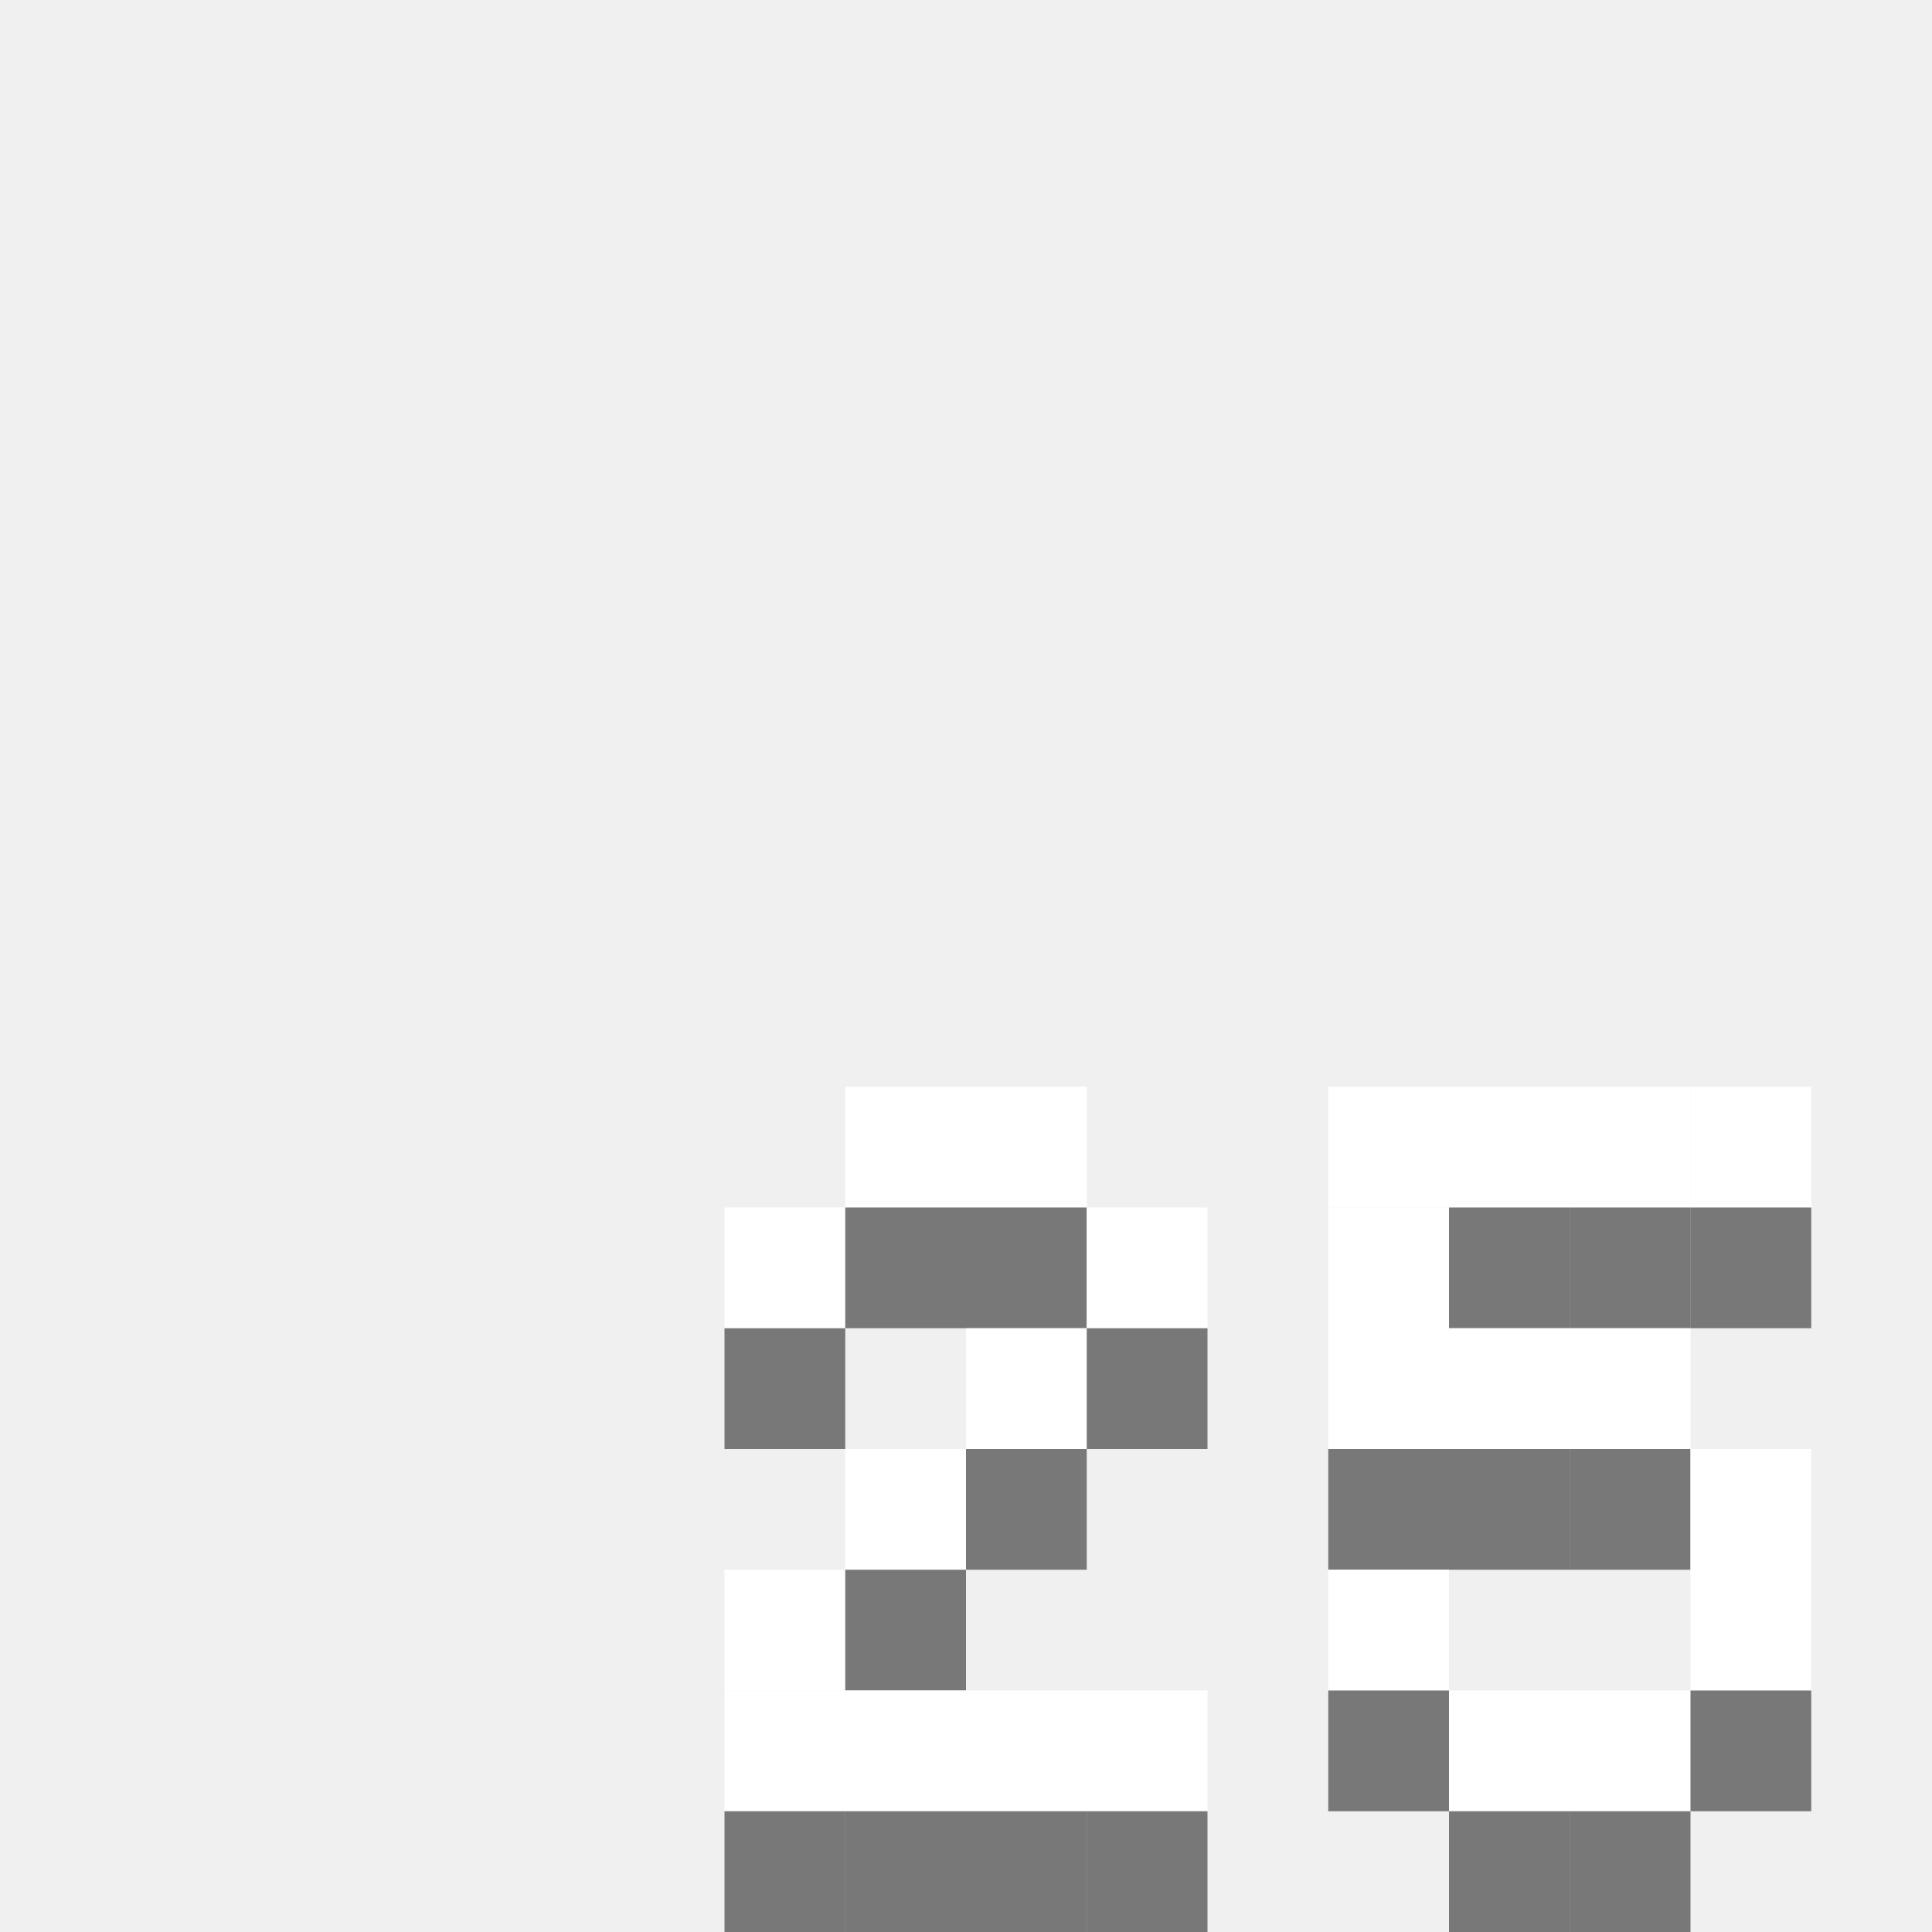
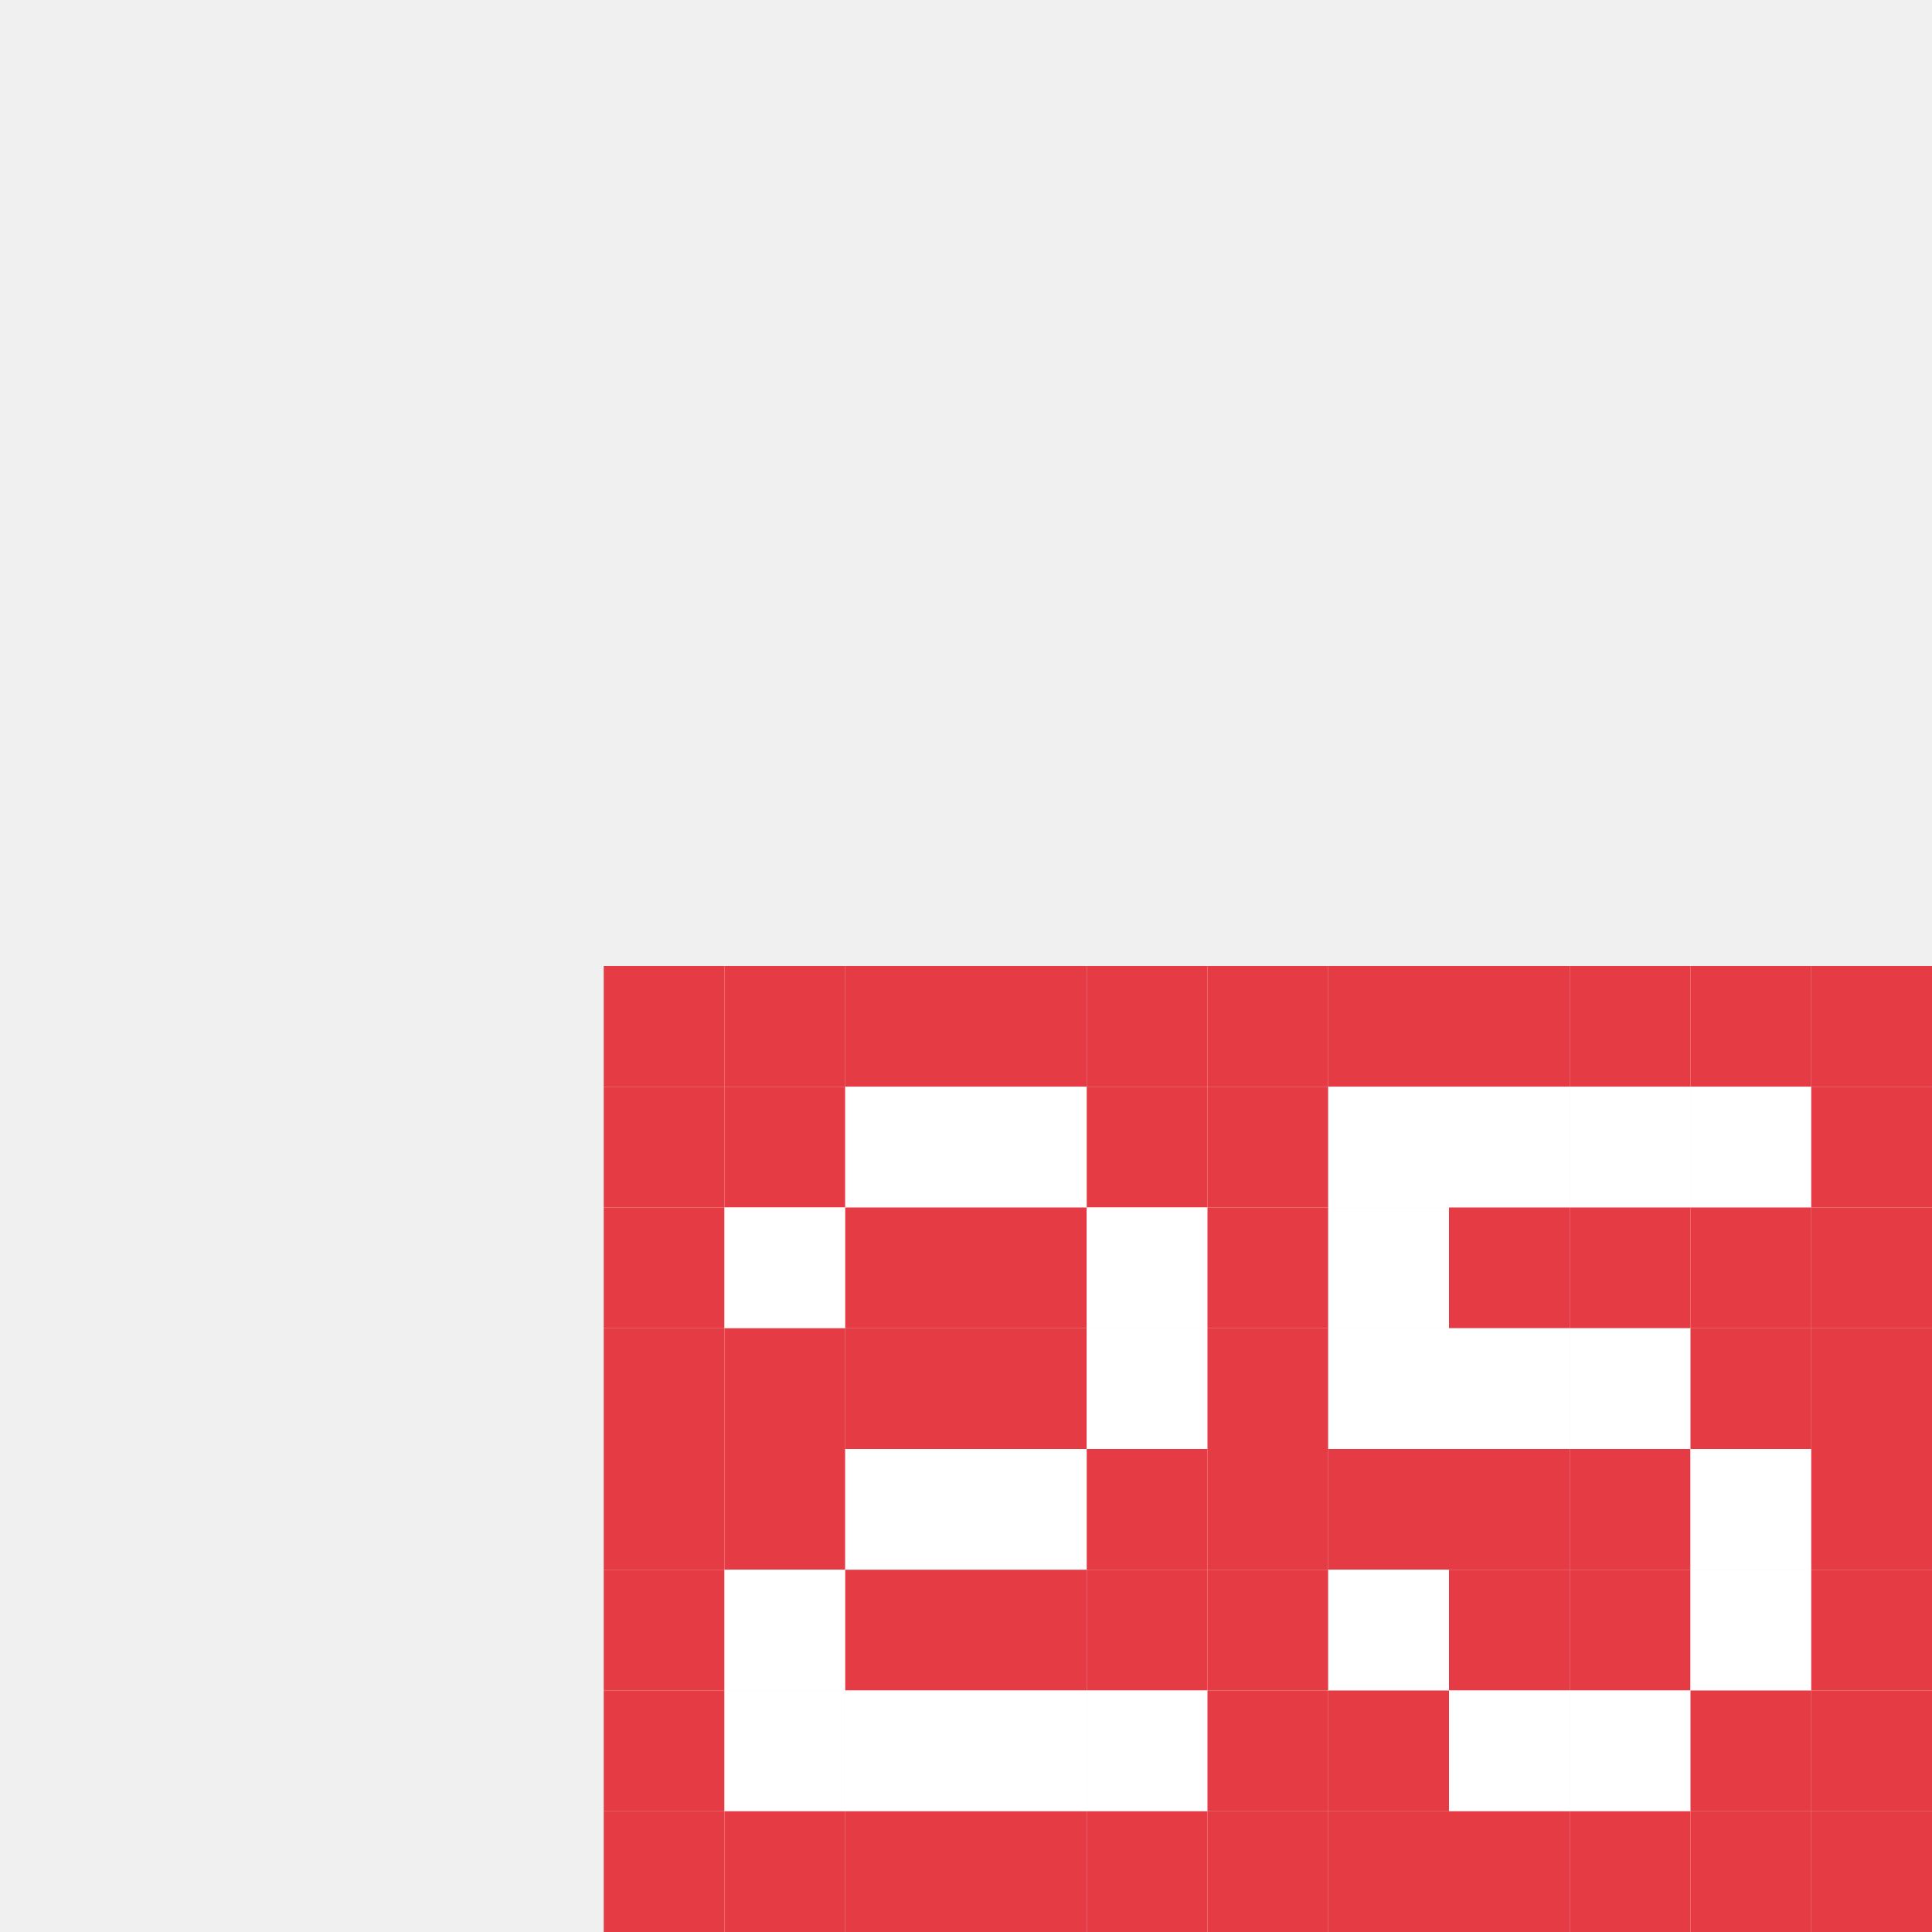
<svg xmlns="http://www.w3.org/2000/svg" viewBox="0 0 16 16">
  <defs>
    <rect height="1" id="p" width="1" />
  </defs>
  <g>
-     <use href="#p" fill="transparent" />
-     <use href="#p" x="1" fill="transparent" />
-     <use href="#p" x="2" fill="transparent" />
-     <use href="#p" x="3" fill="transparent" />
-     <use href="#p" x="4" fill="transparent" />
-     <use href="#p" x="5" fill="transparent" />
-     <use href="#p" x="6" fill="transparent" />
-     <use href="#p" x="7" fill="transparent" />
-     <use href="#p" x="8" fill="transparent" />
-     <use href="#p" x="9" fill="transparent" />
-     <use href="#p" x="10" fill="transparent" />
-     <use href="#p" x="11" fill="transparent" />
-     <use href="#p" x="12" fill="transparent" />
-     <use href="#p" x="13" fill="transparent" />
-     <use href="#p" x="14" fill="transparent" />
-     <use href="#p" x="15" fill="transparent" />
-     <use href="#p" y="1" fill="transparent" />
-     <use href="#p" x="1" y="1" fill="transparent" />
-     <use href="#p" x="2" y="1" fill="transparent" />
-     <use href="#p" x="3" y="1" fill="transparent" />
-     <use href="#p" x="4" y="1" fill="transparent" />
-     <use href="#p" x="5" y="1" fill="transparent" />
-     <use href="#p" x="6" y="1" fill="transparent" />
-     <use href="#p" x="7" y="1" fill="transparent" />
-     <use href="#p" x="8" y="1" fill="transparent" />
-     <use href="#p" x="9" y="1" fill="transparent" />
-     <use href="#p" x="10" y="1" fill="transparent" />
-     <use href="#p" x="11" y="1" fill="transparent" />
-     <use href="#p" x="12" y="1" fill="transparent" />
-     <use href="#p" x="13" y="1" fill="transparent" />
-     <use href="#p" x="14" y="1" fill="transparent" />
-     <use href="#p" x="15" y="1" fill="transparent" />
-     <use href="#p" y="2" fill="transparent" />
-     <use href="#p" x="1" y="2" fill="transparent" />
-     <use href="#p" x="2" y="2" fill="transparent" />
-     <use href="#p" x="3" y="2" fill="transparent" />
-     <use href="#p" x="4" y="2" fill="transparent" />
-     <use href="#p" x="5" y="2" fill="transparent" />
-     <use href="#p" x="6" y="2" fill="transparent" />
-     <use href="#p" x="7" y="2" fill="transparent" />
-     <use href="#p" x="8" y="2" fill="transparent" />
-     <use href="#p" x="9" y="2" fill="transparent" />
-     <use href="#p" x="10" y="2" fill="transparent" />
-     <use href="#p" x="11" y="2" fill="transparent" />
-     <use href="#p" x="12" y="2" fill="transparent" />
-     <use href="#p" x="13" y="2" fill="transparent" />
-     <use href="#p" x="14" y="2" fill="transparent" />
-     <use href="#p" x="15" y="2" fill="transparent" />
-     <use href="#p" y="3" fill="transparent" />
-     <use href="#p" x="1" y="3" fill="transparent" />
-     <use href="#p" x="2" y="3" fill="transparent" />
-     <use href="#p" x="3" y="3" fill="transparent" />
-     <use href="#p" x="4" y="3" fill="transparent" />
-     <use href="#p" x="5" y="3" fill="transparent" />
-     <use href="#p" x="6" y="3" fill="transparent" />
-     <use href="#p" x="7" y="3" fill="transparent" />
-     <use href="#p" x="8" y="3" fill="transparent" />
-     <use href="#p" x="9" y="3" fill="transparent" />
-     <use href="#p" x="10" y="3" fill="transparent" />
-     <use href="#p" x="11" y="3" fill="transparent" />
-     <use href="#p" x="12" y="3" fill="transparent" />
-     <use href="#p" x="13" y="3" fill="transparent" />
-     <use href="#p" x="14" y="3" fill="transparent" />
-     <use href="#p" x="15" y="3" fill="transparent" />
-     <use href="#p" y="4" fill="transparent" />
-     <use href="#p" x="1" y="4" fill="transparent" />
-     <use href="#p" x="2" y="4" fill="transparent" />
-     <use href="#p" x="3" y="4" fill="transparent" />
-     <use href="#p" x="4" y="4" fill="transparent" />
-     <use href="#p" x="5" y="4" fill="transparent" />
-     <use href="#p" x="6" y="4" fill="transparent" />
-     <use href="#p" x="7" y="4" fill="transparent" />
-     <use href="#p" x="8" y="4" fill="transparent" />
-     <use href="#p" x="9" y="4" fill="transparent" />
-     <use href="#p" x="10" y="4" fill="transparent" />
-     <use href="#p" x="11" y="4" fill="transparent" />
-     <use href="#p" x="12" y="4" fill="transparent" />
-     <use href="#p" x="13" y="4" fill="transparent" />
-     <use href="#p" x="14" y="4" fill="transparent" />
-     <use href="#p" x="15" y="4" fill="transparent" />
-     <use href="#p" y="5" fill="transparent" />
-     <use href="#p" x="1" y="5" fill="transparent" />
-     <use href="#p" x="2" y="5" fill="transparent" />
-     <use href="#p" x="3" y="5" fill="transparent" />
-     <use href="#p" x="4" y="5" fill="transparent" />
-     <use href="#p" x="5" y="5" fill="transparent" />
-     <use href="#p" x="6" y="5" fill="transparent" />
-     <use href="#p" x="7" y="5" fill="transparent" />
-     <use href="#p" x="8" y="5" fill="transparent" />
-     <use href="#p" x="9" y="5" fill="transparent" />
-     <use href="#p" x="10" y="5" fill="transparent" />
-     <use href="#p" x="11" y="5" fill="transparent" />
-     <use href="#p" x="12" y="5" fill="transparent" />
-     <use href="#p" x="13" y="5" fill="transparent" />
-     <use href="#p" x="14" y="5" fill="transparent" />
-     <use href="#p" x="15" y="5" fill="transparent" />
-     <use href="#p" y="6" fill="transparent" />
-     <use href="#p" x="1" y="6" fill="transparent" />
-     <use href="#p" x="2" y="6" fill="transparent" />
-     <use href="#p" x="3" y="6" fill="transparent" />
-     <use href="#p" x="4" y="6" fill="transparent" />
-     <use href="#p" x="5" y="6" fill="transparent" />
-     <use href="#p" x="6" y="6" fill="transparent" />
-     <use href="#p" x="7" y="6" fill="transparent" />
-     <use href="#p" x="8" y="6" fill="transparent" />
-     <use href="#p" x="9" y="6" fill="transparent" />
-     <use href="#p" x="10" y="6" fill="transparent" />
-     <use href="#p" x="11" y="6" fill="transparent" />
-     <use href="#p" x="12" y="6" fill="transparent" />
-     <use href="#p" x="13" y="6" fill="transparent" />
-     <use href="#p" x="14" y="6" fill="transparent" />
-     <use href="#p" x="15" y="6" fill="transparent" />
-     <use href="#p" y="7" fill="transparent" />
-     <use href="#p" x="1" y="7" fill="transparent" />
-     <use href="#p" x="2" y="7" fill="transparent" />
-     <use href="#p" x="3" y="7" fill="transparent" />
-     <use href="#p" x="4" y="7" fill="transparent" />
-     <use href="#p" x="5" y="7" fill="transparent" />
-     <use href="#p" x="6" y="7" fill="transparent" />
-     <use href="#p" x="7" y="7" fill="transparent" />
-     <use href="#p" x="8" y="7" fill="transparent" />
-     <use href="#p" x="9" y="7" fill="transparent" />
-     <use href="#p" x="10" y="7" fill="transparent" />
-     <use href="#p" x="11" y="7" fill="transparent" />
-     <use href="#p" x="12" y="7" fill="transparent" />
-     <use href="#p" x="13" y="7" fill="transparent" />
-     <use href="#p" x="14" y="7" fill="transparent" />
-     <use href="#p" x="15" y="7" fill="transparent" />
-     <use href="#p" y="8" fill="transparent" />
-     <use href="#p" x="1" y="8" fill="transparent" />
-     <use href="#p" x="2" y="8" fill="transparent" />
-     <use href="#p" x="3" y="8" fill="transparent" />
-     <use href="#p" x="4" y="8" fill="transparent" />
-     <use href="#p" x="5" y="8" fill="transparent" />
-     <use href="#p" x="6" y="8" fill="transparent" />
-     <use href="#p" x="7" y="8" fill="transparent" />
-     <use href="#p" x="8" y="8" fill="transparent" />
-     <use href="#p" x="9" y="8" fill="transparent" />
-     <use href="#p" x="10" y="8" fill="transparent" />
-     <use href="#p" x="11" y="8" fill="transparent" />
-     <use href="#p" x="12" y="8" fill="transparent" />
-     <use href="#p" x="13" y="8" fill="transparent" />
-     <use href="#p" x="14" y="8" fill="transparent" />
-     <use href="#p" x="15" y="8" fill="transparent" />
-     <use href="#p" y="9" fill="transparent" />
-     <use href="#p" x="1" y="9" fill="transparent" />
-     <use href="#p" x="2" y="9" fill="transparent" />
-     <use href="#p" x="3" y="9" fill="transparent" />
-     <use href="#p" x="4" y="9" fill="transparent" />
-     <use href="#p" x="5" y="9" fill="transparent" />
-     <use href="#p" x="6" y="9" fill="transparent" />
+     <use href="#p" x="5" y="8" fill="#e43b44" />
+     <use href="#p" x="6" y="8" fill="#e43b44" />
+     <use href="#p" x="7" y="8" fill="#e43b44" />
+     <use href="#p" x="8" y="8" fill="#e43b44" />
+     <use href="#p" x="9" y="8" fill="#e43b44" />
+     <use href="#p" x="10" y="8" fill="#e43b44" />
+     <use href="#p" x="11" y="8" fill="#e43b44" />
+     <use href="#p" x="12" y="8" fill="#e43b44" />
+     <use href="#p" x="13" y="8" fill="#e43b44" />
+     <use href="#p" x="14" y="8" fill="#e43b44" />
+     <use href="#p" x="15" y="8" fill="#e43b44" />
+     <use href="#p" x="5" y="9" fill="#e43b44" />
+     <use href="#p" x="6" y="9" fill="#e43b44" />
    <use href="#p" x="7" y="9" fill="#ffffff" />
    <use href="#p" x="8" y="9" fill="#ffffff" />
-     <use href="#p" x="9" y="9" fill="transparent" />
-     <use href="#p" x="10" y="9" fill="transparent" />
+     <use href="#p" x="9" y="9" fill="#e43b44" />
+     <use href="#p" x="10" y="9" fill="#e43b44" />
    <use href="#p" x="11" y="9" fill="#ffffff" />
    <use href="#p" x="12" y="9" fill="#ffffff" />
    <use href="#p" x="13" y="9" fill="#ffffff" />
    <use href="#p" x="14" y="9" fill="#ffffff" />
-     <use href="#p" x="15" y="9" fill="transparent" />
-     <use href="#p" y="10" fill="transparent" />
-     <use href="#p" x="1" y="10" fill="transparent" />
-     <use href="#p" x="2" y="10" fill="transparent" />
-     <use href="#p" x="3" y="10" fill="transparent" />
-     <use href="#p" x="4" y="10" fill="transparent" />
-     <use href="#p" x="5" y="10" fill="transparent" />
+     <use href="#p" x="15" y="9" fill="#e43b44" />
+     <use href="#p" x="5" y="10" fill="#e43b44" />
    <use href="#p" x="6" y="10" fill="#ffffff" />
-     <use href="#p" x="7" y="10" fill="#00000080" />
-     <use href="#p" x="8" y="10" fill="#00000080" />
+     <use href="#p" x="7" y="10" fill="#e43b44" />
+     <use href="#p" x="8" y="10" fill="#e43b44" />
    <use href="#p" x="9" y="10" fill="#ffffff" />
-     <use href="#p" x="10" y="10" fill="transparent" />
+     <use href="#p" x="10" y="10" fill="#e43b44" />
    <use href="#p" x="11" y="10" fill="#ffffff" />
-     <use href="#p" x="12" y="10" fill="#00000080" />
-     <use href="#p" x="13" y="10" fill="#00000080" />
-     <use href="#p" x="14" y="10" fill="#00000080" />
-     <use href="#p" x="15" y="10" fill="transparent" />
-     <use href="#p" y="11" fill="transparent" />
-     <use href="#p" x="1" y="11" fill="transparent" />
-     <use href="#p" x="2" y="11" fill="transparent" />
-     <use href="#p" x="3" y="11" fill="transparent" />
-     <use href="#p" x="4" y="11" fill="transparent" />
-     <use href="#p" x="5" y="11" fill="transparent" />
-     <use href="#p" x="6" y="11" fill="#00000080" />
-     <use href="#p" x="7" y="11" fill="transparent" />
-     <use href="#p" x="8" y="11" fill="#ffffff" />
-     <use href="#p" x="9" y="11" fill="#00000080" />
-     <use href="#p" x="10" y="11" fill="transparent" />
+     <use href="#p" x="12" y="10" fill="#e43b44" />
+     <use href="#p" x="13" y="10" fill="#e43b44" />
+     <use href="#p" x="14" y="10" fill="#e43b44" />
+     <use href="#p" x="15" y="10" fill="#e43b44" />
+     <use href="#p" x="5" y="11" fill="#e43b44" />
+     <use href="#p" x="6" y="11" fill="#e43b44" />
+     <use href="#p" x="7" y="11" fill="#e43b44" />
+     <use href="#p" x="8" y="11" fill="#e43b44" />
+     <use href="#p" x="9" y="11" fill="#ffffff" />
+     <use href="#p" x="10" y="11" fill="#e43b44" />
    <use href="#p" x="11" y="11" fill="#ffffff" />
    <use href="#p" x="12" y="11" fill="#ffffff" />
    <use href="#p" x="13" y="11" fill="#ffffff" />
-     <use href="#p" x="14" y="11" fill="transparent" />
-     <use href="#p" x="15" y="11" fill="transparent" />
-     <use href="#p" y="12" fill="transparent" />
-     <use href="#p" x="1" y="12" fill="transparent" />
-     <use href="#p" x="2" y="12" fill="transparent" />
-     <use href="#p" x="3" y="12" fill="transparent" />
-     <use href="#p" x="4" y="12" fill="transparent" />
-     <use href="#p" x="5" y="12" fill="transparent" />
-     <use href="#p" x="6" y="12" fill="transparent" />
+     <use href="#p" x="14" y="11" fill="#e43b44" />
+     <use href="#p" x="15" y="11" fill="#e43b44" />
+     <use href="#p" x="5" y="12" fill="#e43b44" />
+     <use href="#p" x="6" y="12" fill="#e43b44" />
    <use href="#p" x="7" y="12" fill="#ffffff" />
-     <use href="#p" x="8" y="12" fill="#00000080" />
-     <use href="#p" x="9" y="12" fill="transparent" />
-     <use href="#p" x="10" y="12" fill="transparent" />
-     <use href="#p" x="11" y="12" fill="#00000080" />
-     <use href="#p" x="12" y="12" fill="#00000080" />
-     <use href="#p" x="13" y="12" fill="#00000080" />
+     <use href="#p" x="8" y="12" fill="#ffffff" />
+     <use href="#p" x="9" y="12" fill="#e43b44" />
+     <use href="#p" x="10" y="12" fill="#e43b44" />
+     <use href="#p" x="11" y="12" fill="#e43b44" />
+     <use href="#p" x="12" y="12" fill="#e43b44" />
+     <use href="#p" x="13" y="12" fill="#e43b44" />
    <use href="#p" x="14" y="12" fill="#ffffff" />
-     <use href="#p" x="15" y="12" fill="transparent" />
-     <use href="#p" y="13" fill="transparent" />
-     <use href="#p" x="1" y="13" fill="transparent" />
-     <use href="#p" x="2" y="13" fill="transparent" />
-     <use href="#p" x="3" y="13" fill="transparent" />
-     <use href="#p" x="4" y="13" fill="transparent" />
-     <use href="#p" x="5" y="13" fill="transparent" />
+     <use href="#p" x="15" y="12" fill="#e43b44" />
+     <use href="#p" x="5" y="13" fill="#e43b44" />
    <use href="#p" x="6" y="13" fill="#ffffff" />
-     <use href="#p" x="7" y="13" fill="#00000080" />
-     <use href="#p" x="8" y="13" fill="transparent" />
-     <use href="#p" x="9" y="13" fill="transparent" />
-     <use href="#p" x="10" y="13" fill="transparent" />
+     <use href="#p" x="7" y="13" fill="#e43b44" />
+     <use href="#p" x="8" y="13" fill="#e43b44" />
+     <use href="#p" x="9" y="13" fill="#e43b44" />
+     <use href="#p" x="10" y="13" fill="#e43b44" />
    <use href="#p" x="11" y="13" fill="#ffffff" />
-     <use href="#p" x="12" y="13" fill="transparent" />
-     <use href="#p" x="13" y="13" fill="transparent" />
+     <use href="#p" x="12" y="13" fill="#e43b44" />
+     <use href="#p" x="13" y="13" fill="#e43b44" />
    <use href="#p" x="14" y="13" fill="#ffffff" />
-     <use href="#p" x="15" y="13" fill="transparent" />
-     <use href="#p" y="14" fill="transparent" />
-     <use href="#p" x="1" y="14" fill="transparent" />
-     <use href="#p" x="2" y="14" fill="transparent" />
-     <use href="#p" x="3" y="14" fill="transparent" />
-     <use href="#p" x="4" y="14" fill="transparent" />
-     <use href="#p" x="5" y="14" fill="transparent" />
+     <use href="#p" x="15" y="13" fill="#e43b44" />
+     <use href="#p" x="5" y="14" fill="#e43b44" />
    <use href="#p" x="6" y="14" fill="#ffffff" />
    <use href="#p" x="7" y="14" fill="#ffffff" />
    <use href="#p" x="8" y="14" fill="#ffffff" />
    <use href="#p" x="9" y="14" fill="#ffffff" />
-     <use href="#p" x="10" y="14" fill="transparent" />
-     <use href="#p" x="11" y="14" fill="#00000080" />
+     <use href="#p" x="10" y="14" fill="#e43b44" />
+     <use href="#p" x="11" y="14" fill="#e43b44" />
    <use href="#p" x="12" y="14" fill="#ffffff" />
    <use href="#p" x="13" y="14" fill="#ffffff" />
-     <use href="#p" x="14" y="14" fill="#00000080" />
-     <use href="#p" x="15" y="14" fill="transparent" />
-     <use href="#p" y="15" fill="transparent" />
-     <use href="#p" x="1" y="15" fill="transparent" />
-     <use href="#p" x="2" y="15" fill="transparent" />
-     <use href="#p" x="3" y="15" fill="transparent" />
-     <use href="#p" x="4" y="15" fill="transparent" />
-     <use href="#p" x="5" y="15" fill="transparent" />
-     <use href="#p" x="6" y="15" fill="#00000080" />
-     <use href="#p" x="7" y="15" fill="#00000080" />
-     <use href="#p" x="8" y="15" fill="#00000080" />
-     <use href="#p" x="9" y="15" fill="#00000080" />
-     <use href="#p" x="10" y="15" fill="transparent" />
-     <use href="#p" x="11" y="15" fill="transparent" />
-     <use href="#p" x="12" y="15" fill="#00000080" />
-     <use href="#p" x="13" y="15" fill="#00000080" />
-     <use href="#p" x="14" y="15" fill="transparent" />
-     <use href="#p" x="15" y="15" fill="transparent" />
+     <use href="#p" x="14" y="14" fill="#e43b44" />
+     <use href="#p" x="15" y="14" fill="#e43b44" />
+     <use href="#p" x="5" y="15" fill="#e43b44" />
+     <use href="#p" x="6" y="15" fill="#e43b44" />
+     <use href="#p" x="7" y="15" fill="#e43b44" />
+     <use href="#p" x="8" y="15" fill="#e43b44" />
+     <use href="#p" x="9" y="15" fill="#e43b44" />
+     <use href="#p" x="10" y="15" fill="#e43b44" />
+     <use href="#p" x="11" y="15" fill="#e43b44" />
+     <use href="#p" x="12" y="15" fill="#e43b44" />
+     <use href="#p" x="13" y="15" fill="#e43b44" />
+     <use href="#p" x="14" y="15" fill="#e43b44" />
+     <use href="#p" x="15" y="15" fill="#e43b44" />
  </g>
</svg>
